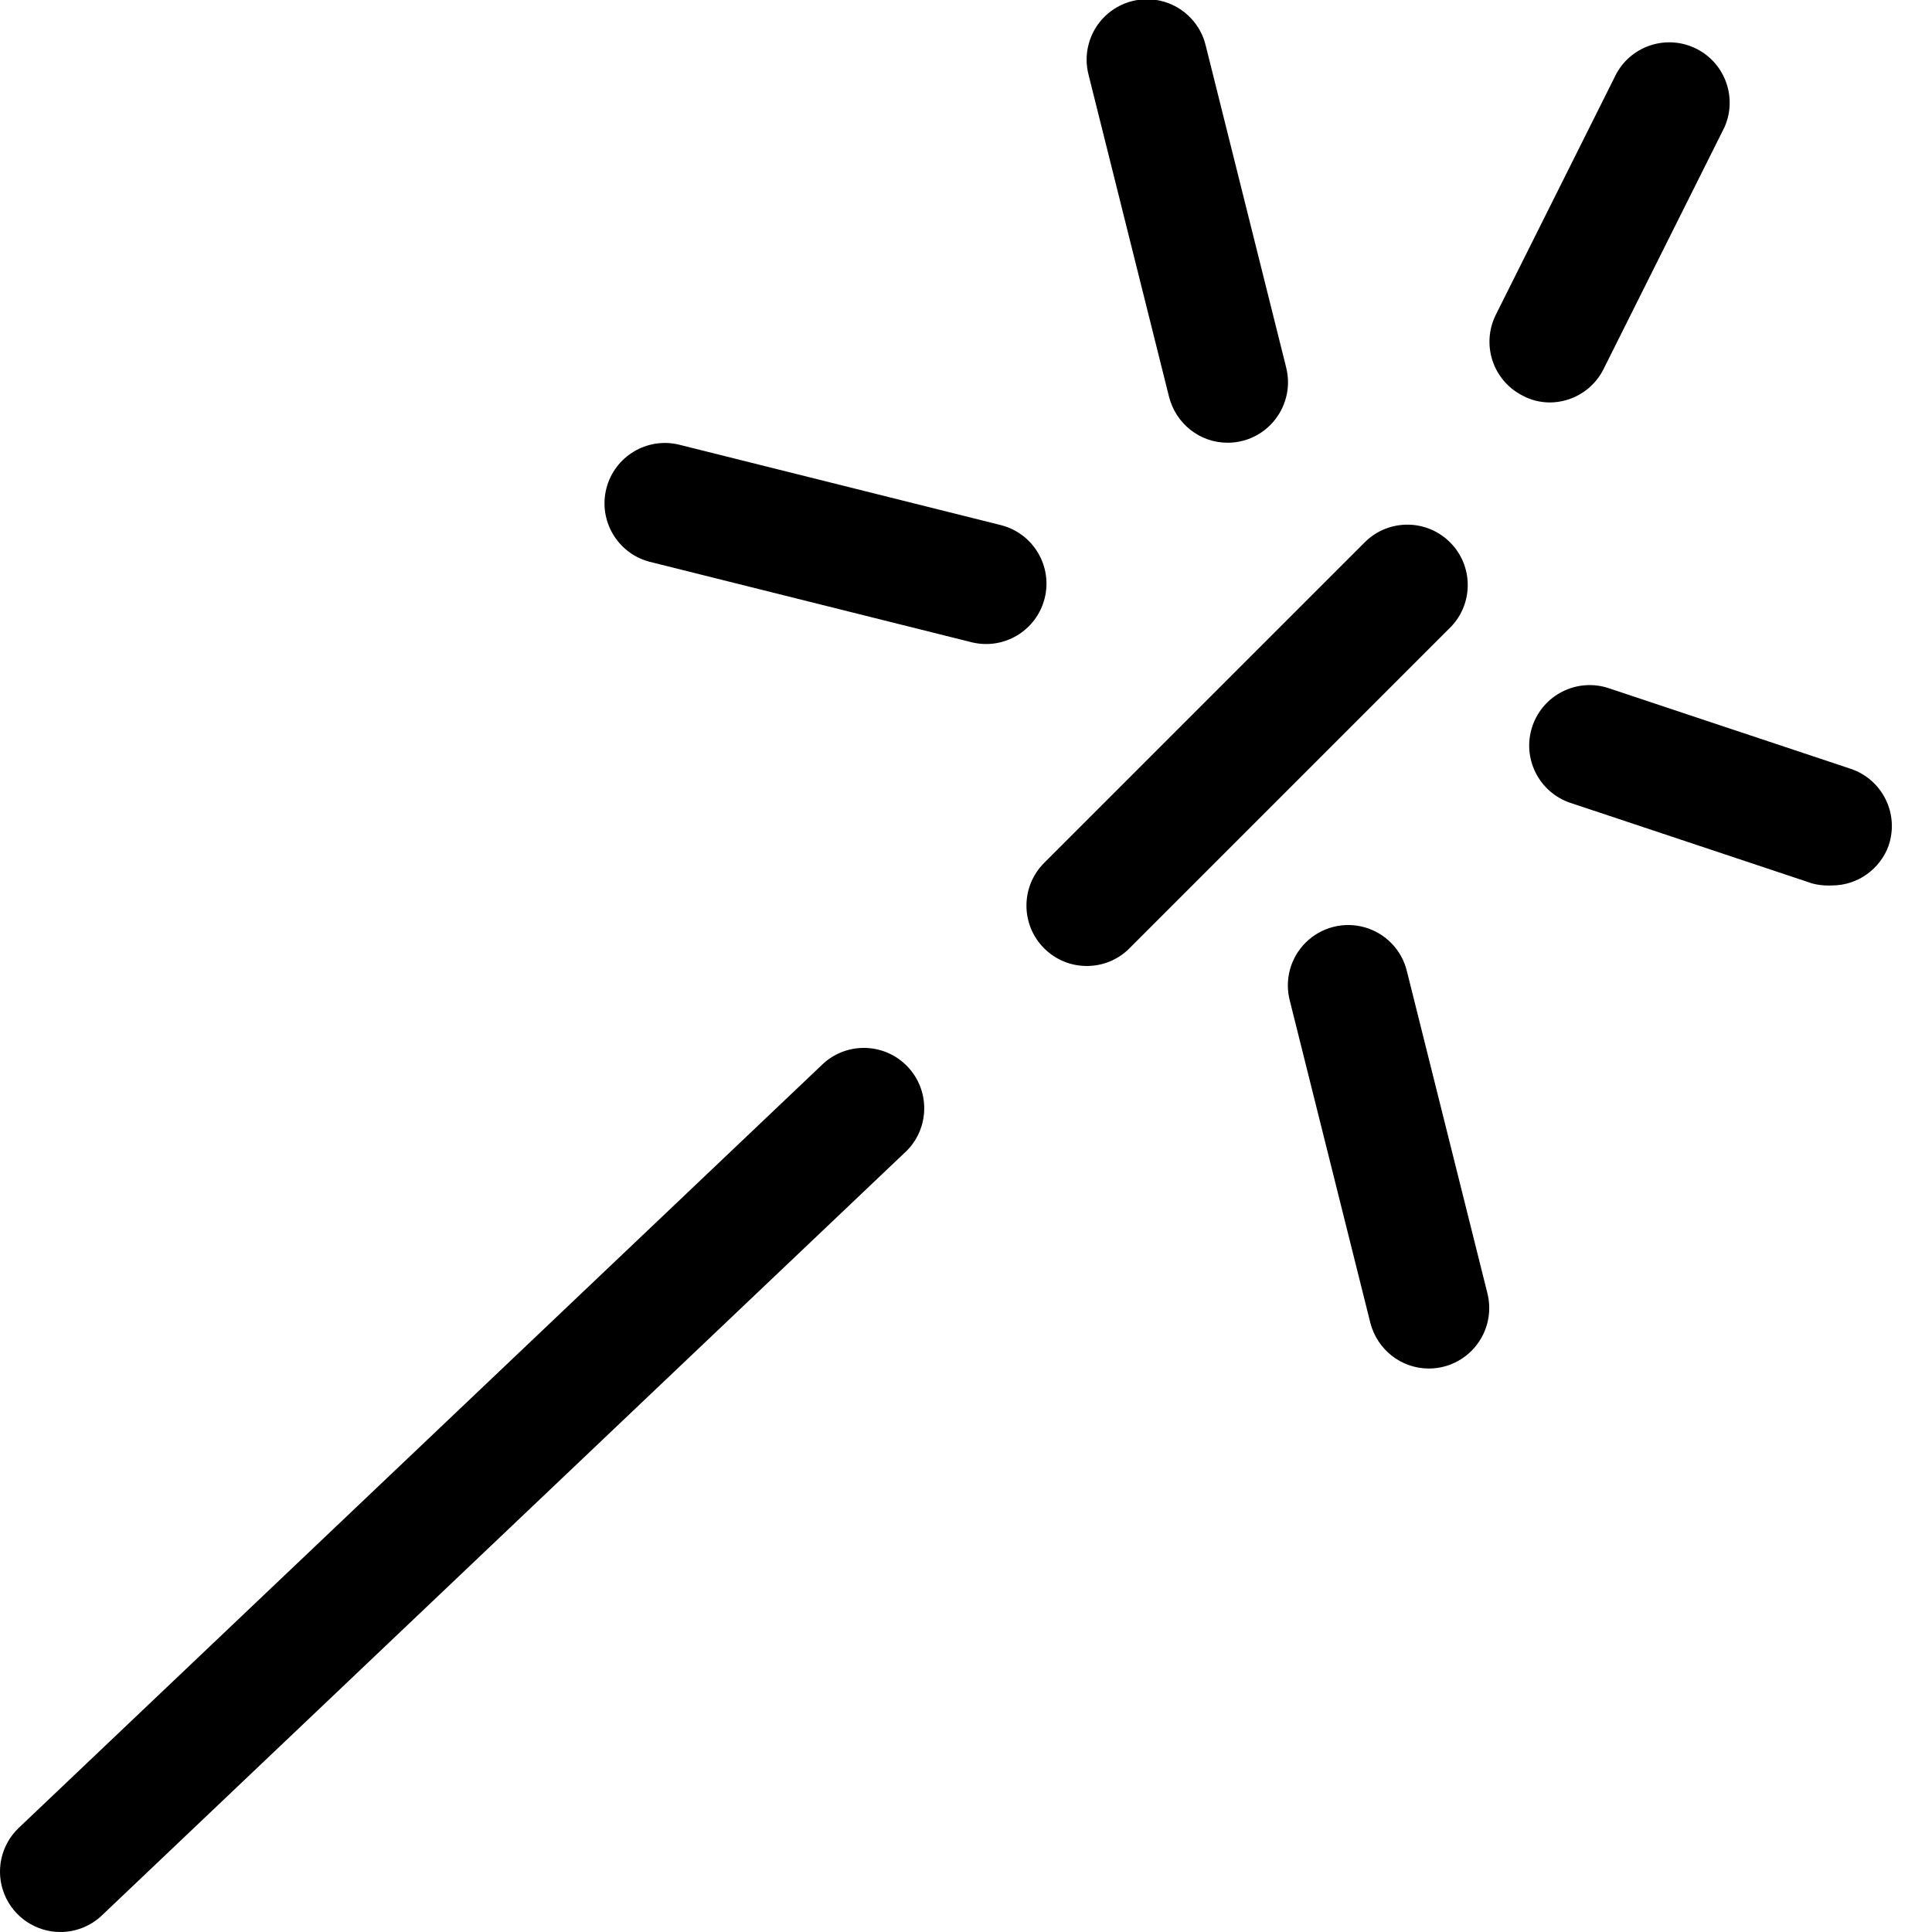
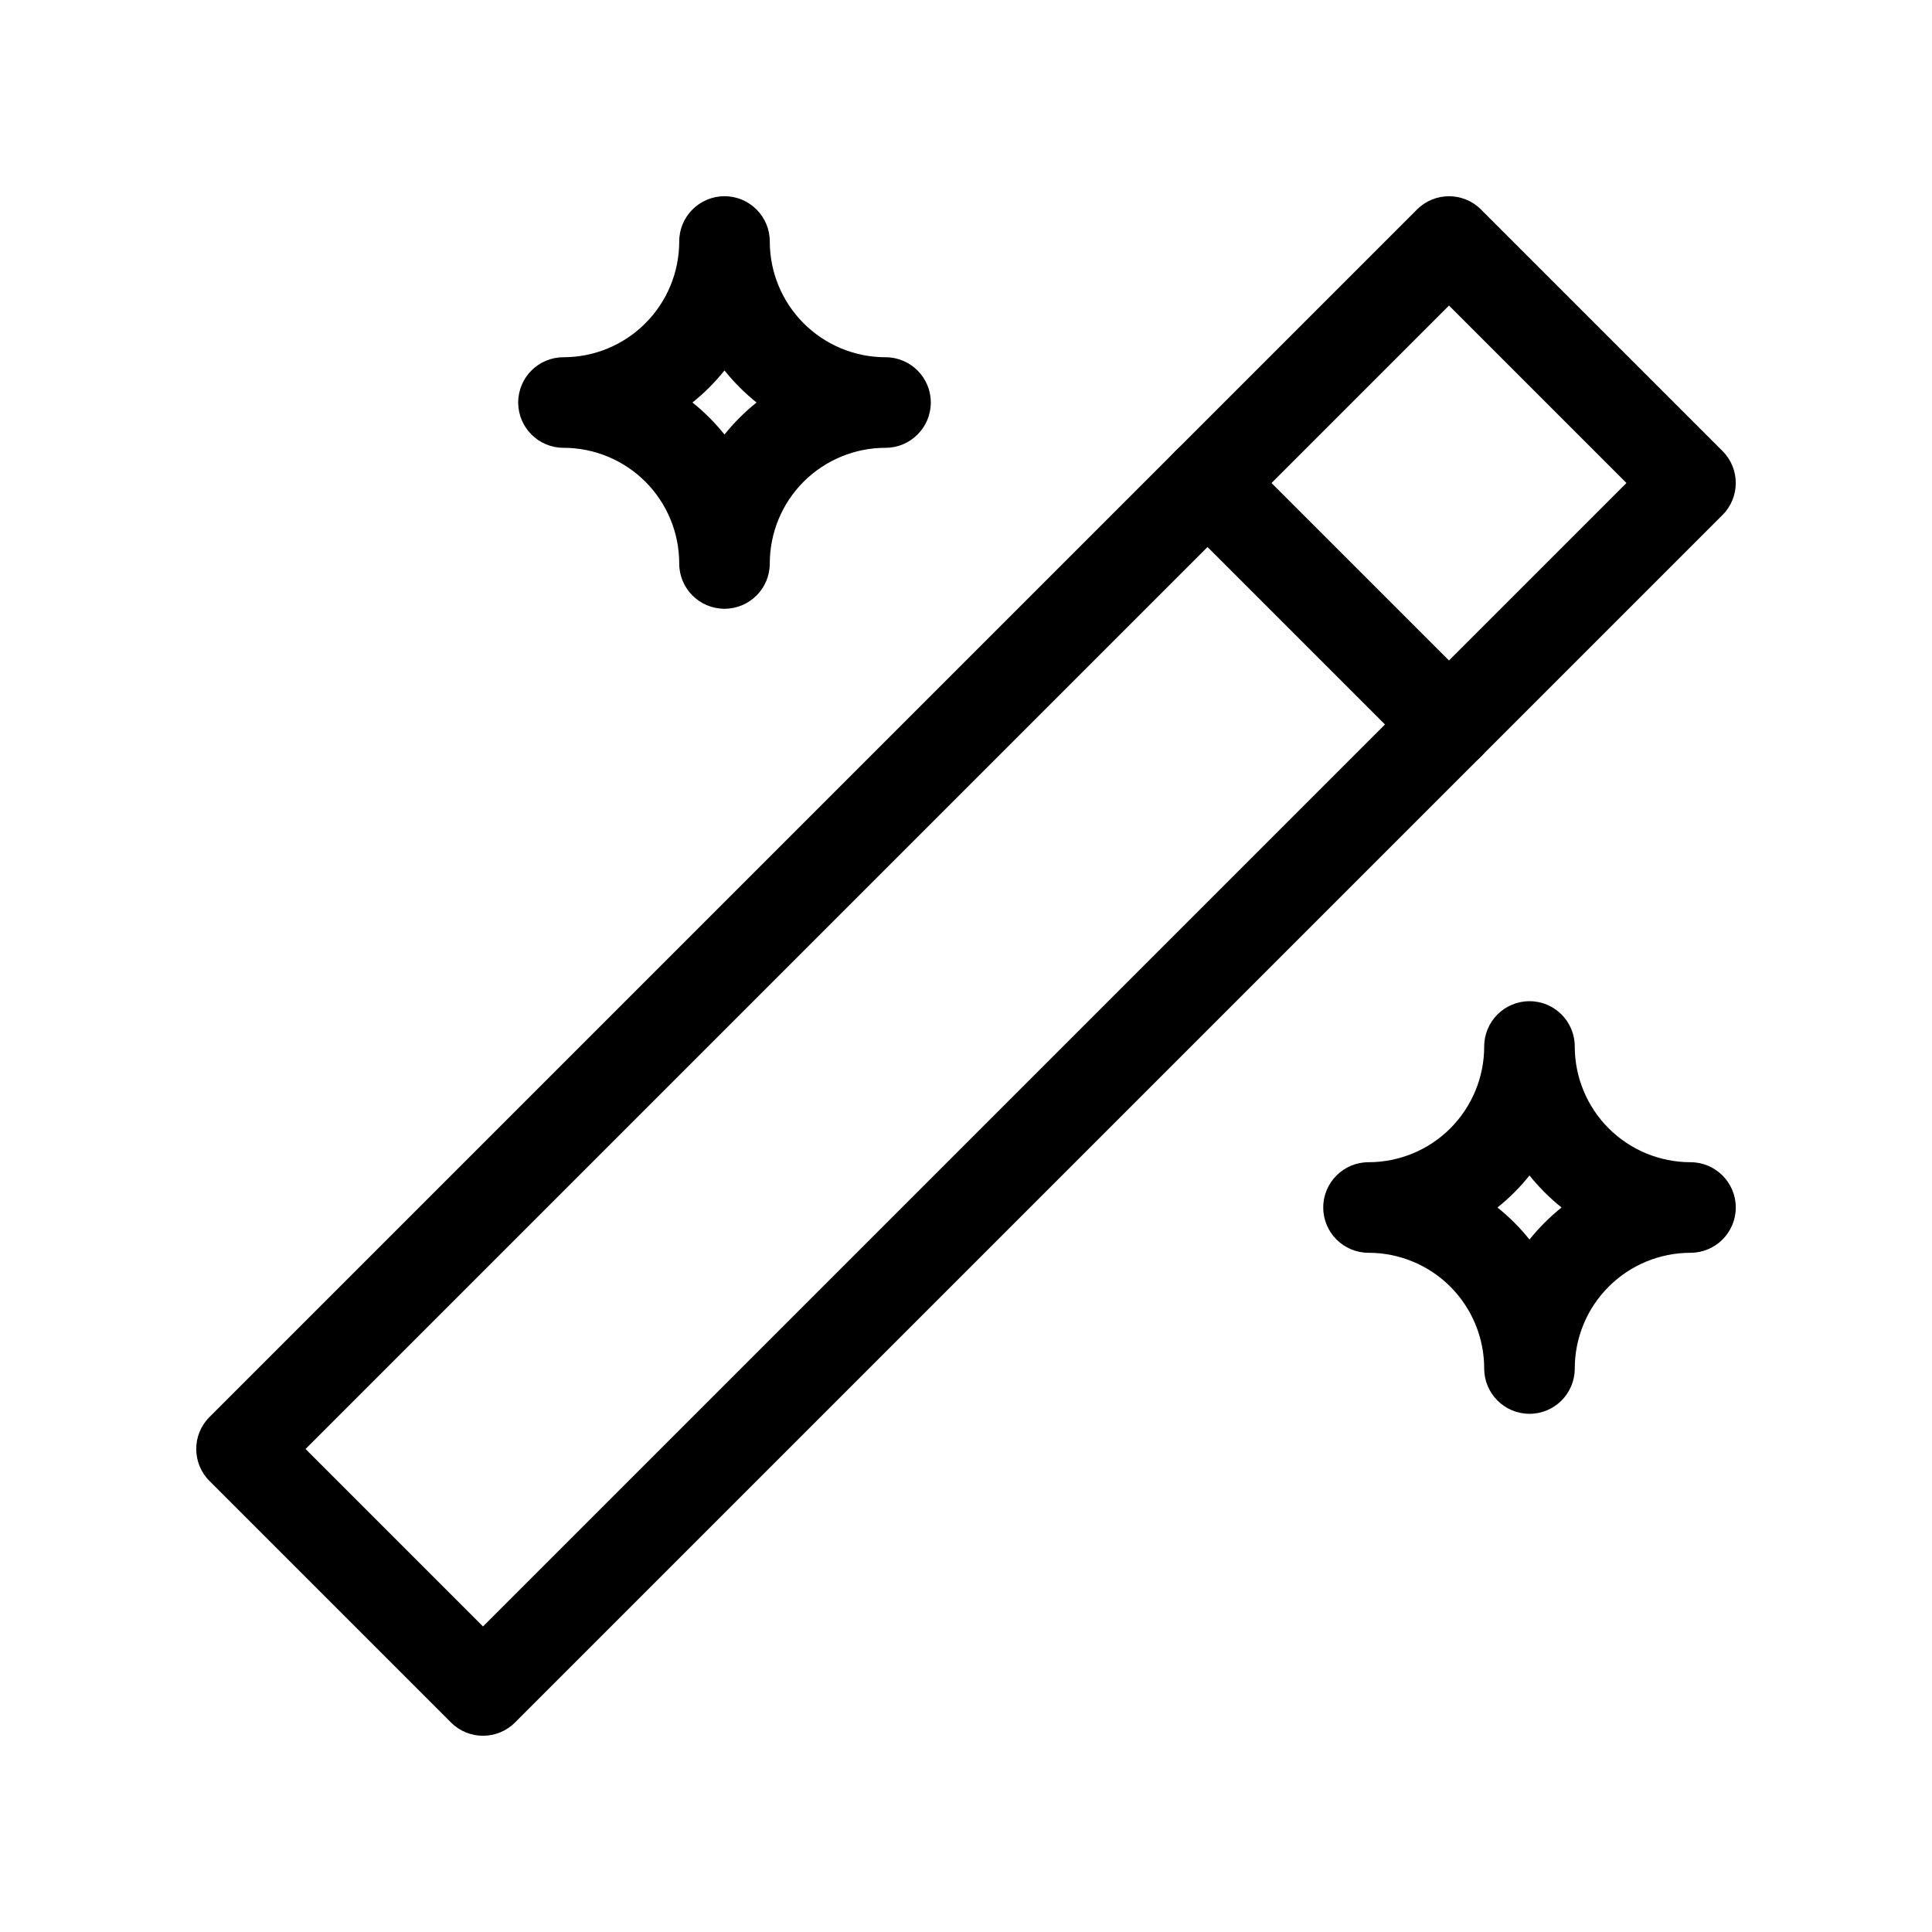
- <svg xmlns="http://www.w3.org/2000/svg" width="32" height="32">
-   <path d="M1 32a1 1 0 0 1-.691-1.723L13.643 17.61a1 1 0 0 1 1.38 1.446L1.69 31.723A.996.996 0 0 1 1 32zm17.707-16.293l5.333-5.333a1 1 0 0 0-1.414-1.413l.001-.001-5.333 5.333a1 1 0 0 0 0 1.414 1 1 0 0 0 1.414 0zm1.87-8.404a1.003 1.003 0 0 0 .725-1.22l.002.007L19.971.757a1 1 0 1 0-1.938.493l-.002-.007 1.333 5.333c.113.438.504.757.97.757.087 0 .17-.011.25-.032l-.007.002zm3.333 15.334a1.003 1.003 0 0 0 .725-1.22l.002.007-1.333-5.333a1 1 0 1 0-1.938.493l-.002-.007 1.333 5.333c.113.438.504.757.97.757.087 0 .17-.011.25-.032l-.007.002zM17.303 9.91a1 1 0 0 0-.72-1.211l-.007-.002-5.333-1.333a1 1 0 0 0-.493 1.938l.007.002 5.333 1.333a1 1 0 0 0 1.211-.72l.002-.007zM31.283 14a1 1 0 0 0-.626-1.265l-.007-.002-4-1.333a1 1 0 0 0-.64 1.898l.007.002 4 1.333c.081.022.173.034.268.034l.051-.001h-.002.007c.433 0 .801-.275.941-.66l.002-.007zM26.56 6.113l2-4a1 1 0 0 0-1.784-.9l-.003.006-2 4a1 1 0 0 0 .441 1.331l.006.003c.129.07.283.112.446.113h.001a1 1 0 0 0 .891-.548l.003-.006z" />
+ <svg xmlns="http://www.w3.org/2000/svg" viewBox="0 0 32 32">
+   <path fill-rule="evenodd" clip-rule="evenodd" d="M23.47 3.47C23.763 3.177 24.237 3.177 24.53 3.47L28.53 7.47C28.823 7.763 28.823 8.237 28.53 8.53L8.53 28.53C8.237 28.823 7.763 28.823 7.47 28.53L3.47 24.53C3.177 24.237 3.177 23.763 3.47 23.47L23.47 3.47ZM5.061 24L8 26.939L26.939 8L24 5.061L5.061 24Z" />
+   <path fill-rule="evenodd" clip-rule="evenodd" d="M19.47 7.47C19.763 7.177 20.237 7.177 20.53 7.47L24.53 11.47C24.823 11.763 24.823 12.237 24.53 12.53C24.237 12.823 23.763 12.823 23.47 12.53L19.47 8.53C19.177 8.237 19.177 7.763 19.47 7.47Z" />
+   <path fill-rule="evenodd" clip-rule="evenodd" d="M12 3.25C12.414 3.25 12.75 3.586 12.75 4C12.75 4.508 12.952 4.996 13.311 5.355C13.671 5.715 14.158 5.917 14.667 5.917C15.081 5.917 15.417 6.252 15.417 6.667C15.417 7.081 15.081 7.417 14.667 7.417C14.158 7.417 13.671 7.619 13.311 7.978C12.952 8.337 12.75 8.825 12.75 9.333C12.75 9.748 12.414 10.083 12 10.083C11.586 10.083 11.25 9.748 11.25 9.333C11.25 8.825 11.048 8.337 10.689 7.978C10.329 7.619 9.842 7.417 9.333 7.417C8.919 7.417 8.583 7.081 8.583 6.667C8.583 6.252 8.919 5.917 9.333 5.917C9.842 5.917 10.329 5.715 10.689 5.355C11.048 4.996 11.25 4.508 11.25 4C11.25 3.586 11.586 3.25 12 3.25ZM12 6.136C11.922 6.233 11.838 6.327 11.749 6.416C11.66 6.505 11.567 6.589 11.469 6.667C11.567 6.745 11.66 6.828 11.749 6.917C11.838 7.006 11.922 7.1 12 7.197C12.078 7.1 12.162 7.006 12.251 6.917C12.34 6.828 12.433 6.745 12.531 6.667C12.433 6.589 12.34 6.505 12.251 6.416C12.162 6.327 12.078 6.233 12 6.136Z" />
+   <path fill-rule="evenodd" clip-rule="evenodd" d="M25.333 16.583C25.748 16.583 26.083 16.919 26.083 17.333C26.083 17.842 26.285 18.329 26.645 18.689C27.004 19.048 27.492 19.25 28 19.25C28.414 19.25 28.75 19.586 28.75 20C28.75 20.414 28.414 20.75 28 20.75C27.492 20.75 27.004 20.952 26.645 21.311C26.285 21.671 26.083 22.158 26.083 22.667C26.083 23.081 25.748 23.417 25.333 23.417C24.919 23.417 24.583 23.081 24.583 22.667C24.583 22.158 24.381 21.671 24.022 21.311C23.663 20.952 23.175 20.75 22.667 20.75C22.253 20.75 21.917 20.414 21.917 20C21.917 19.586 22.253 19.25 22.667 19.25C23.175 19.25 23.663 19.048 24.022 18.689C24.381 18.329 24.583 17.842 24.583 17.333C24.583 16.919 24.919 16.583 25.333 16.583ZM25.333 19.469C25.255 19.567 25.172 19.66 25.083 19.749C24.994 19.838 24.9 19.922 24.803 20C24.9 20.078 24.994 20.162 25.083 20.251C25.172 20.34 25.255 20.433 25.333 20.531C25.411 20.433 25.495 20.34 25.584 20.251C25.673 20.162 25.767 20.078 25.864 20C25.767 19.922 25.673 19.838 25.584 19.749C25.495 19.66 25.411 19.567 25.333 19.469Z" />
</svg>
